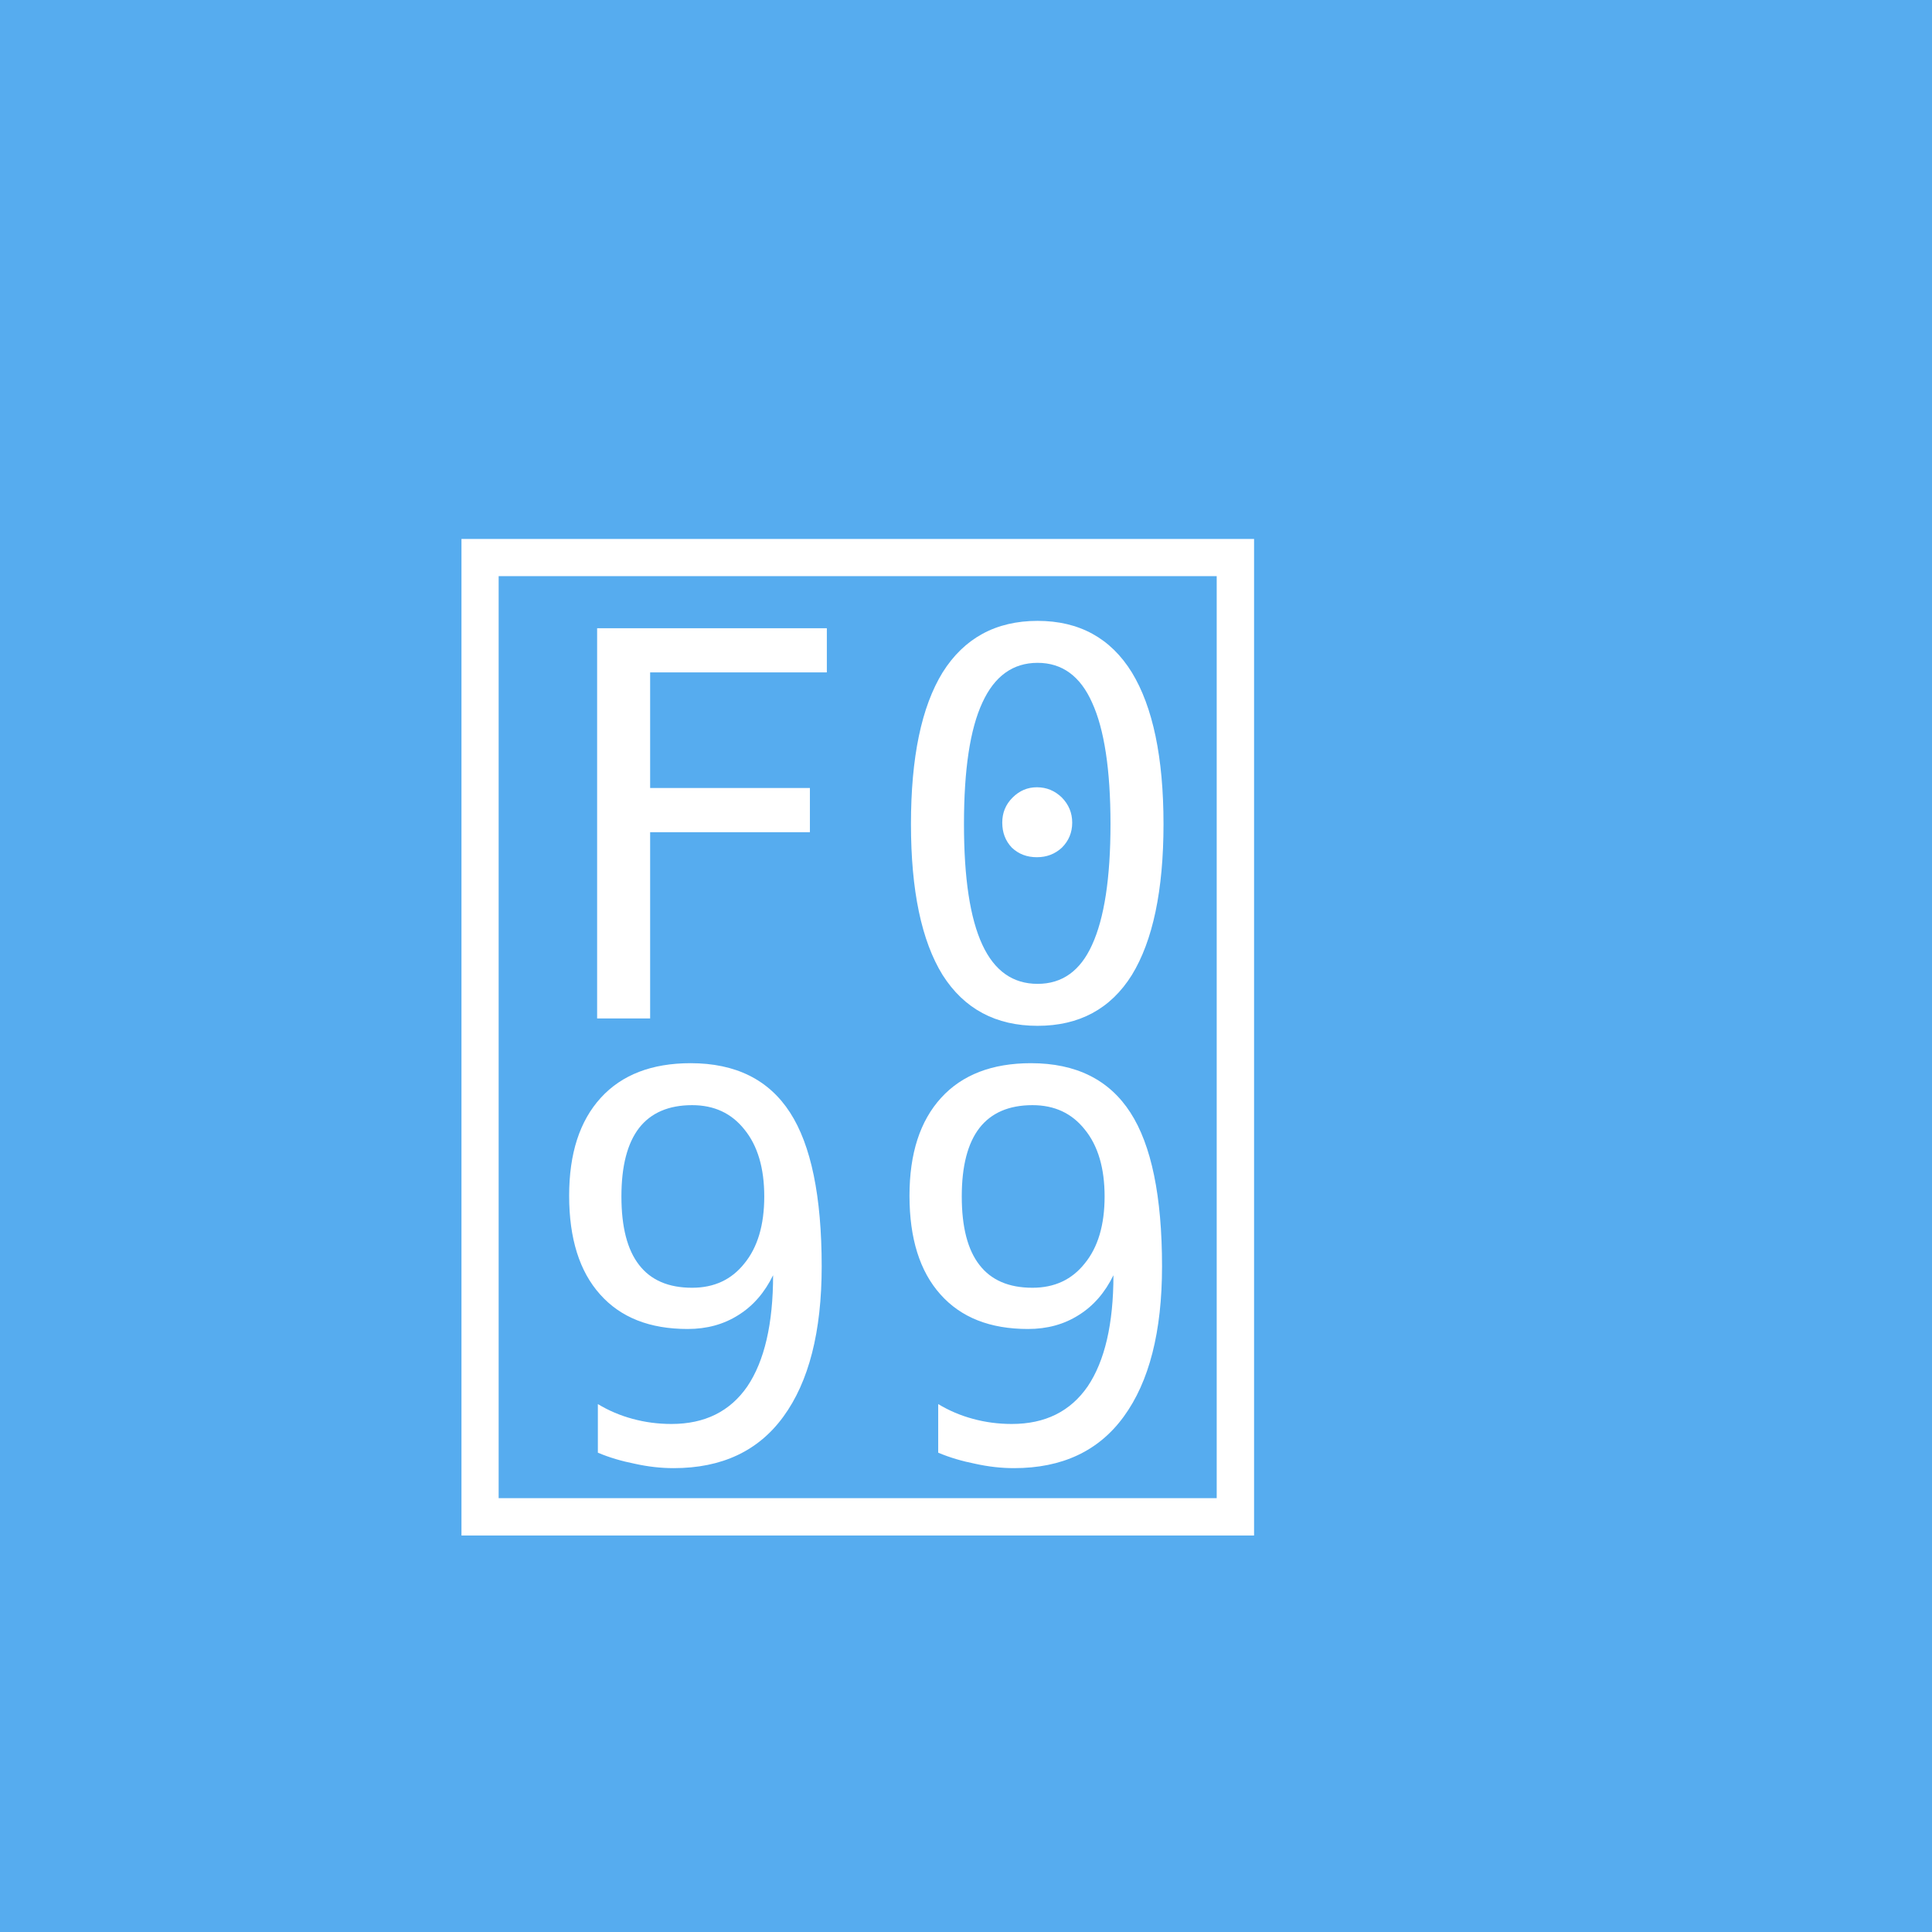
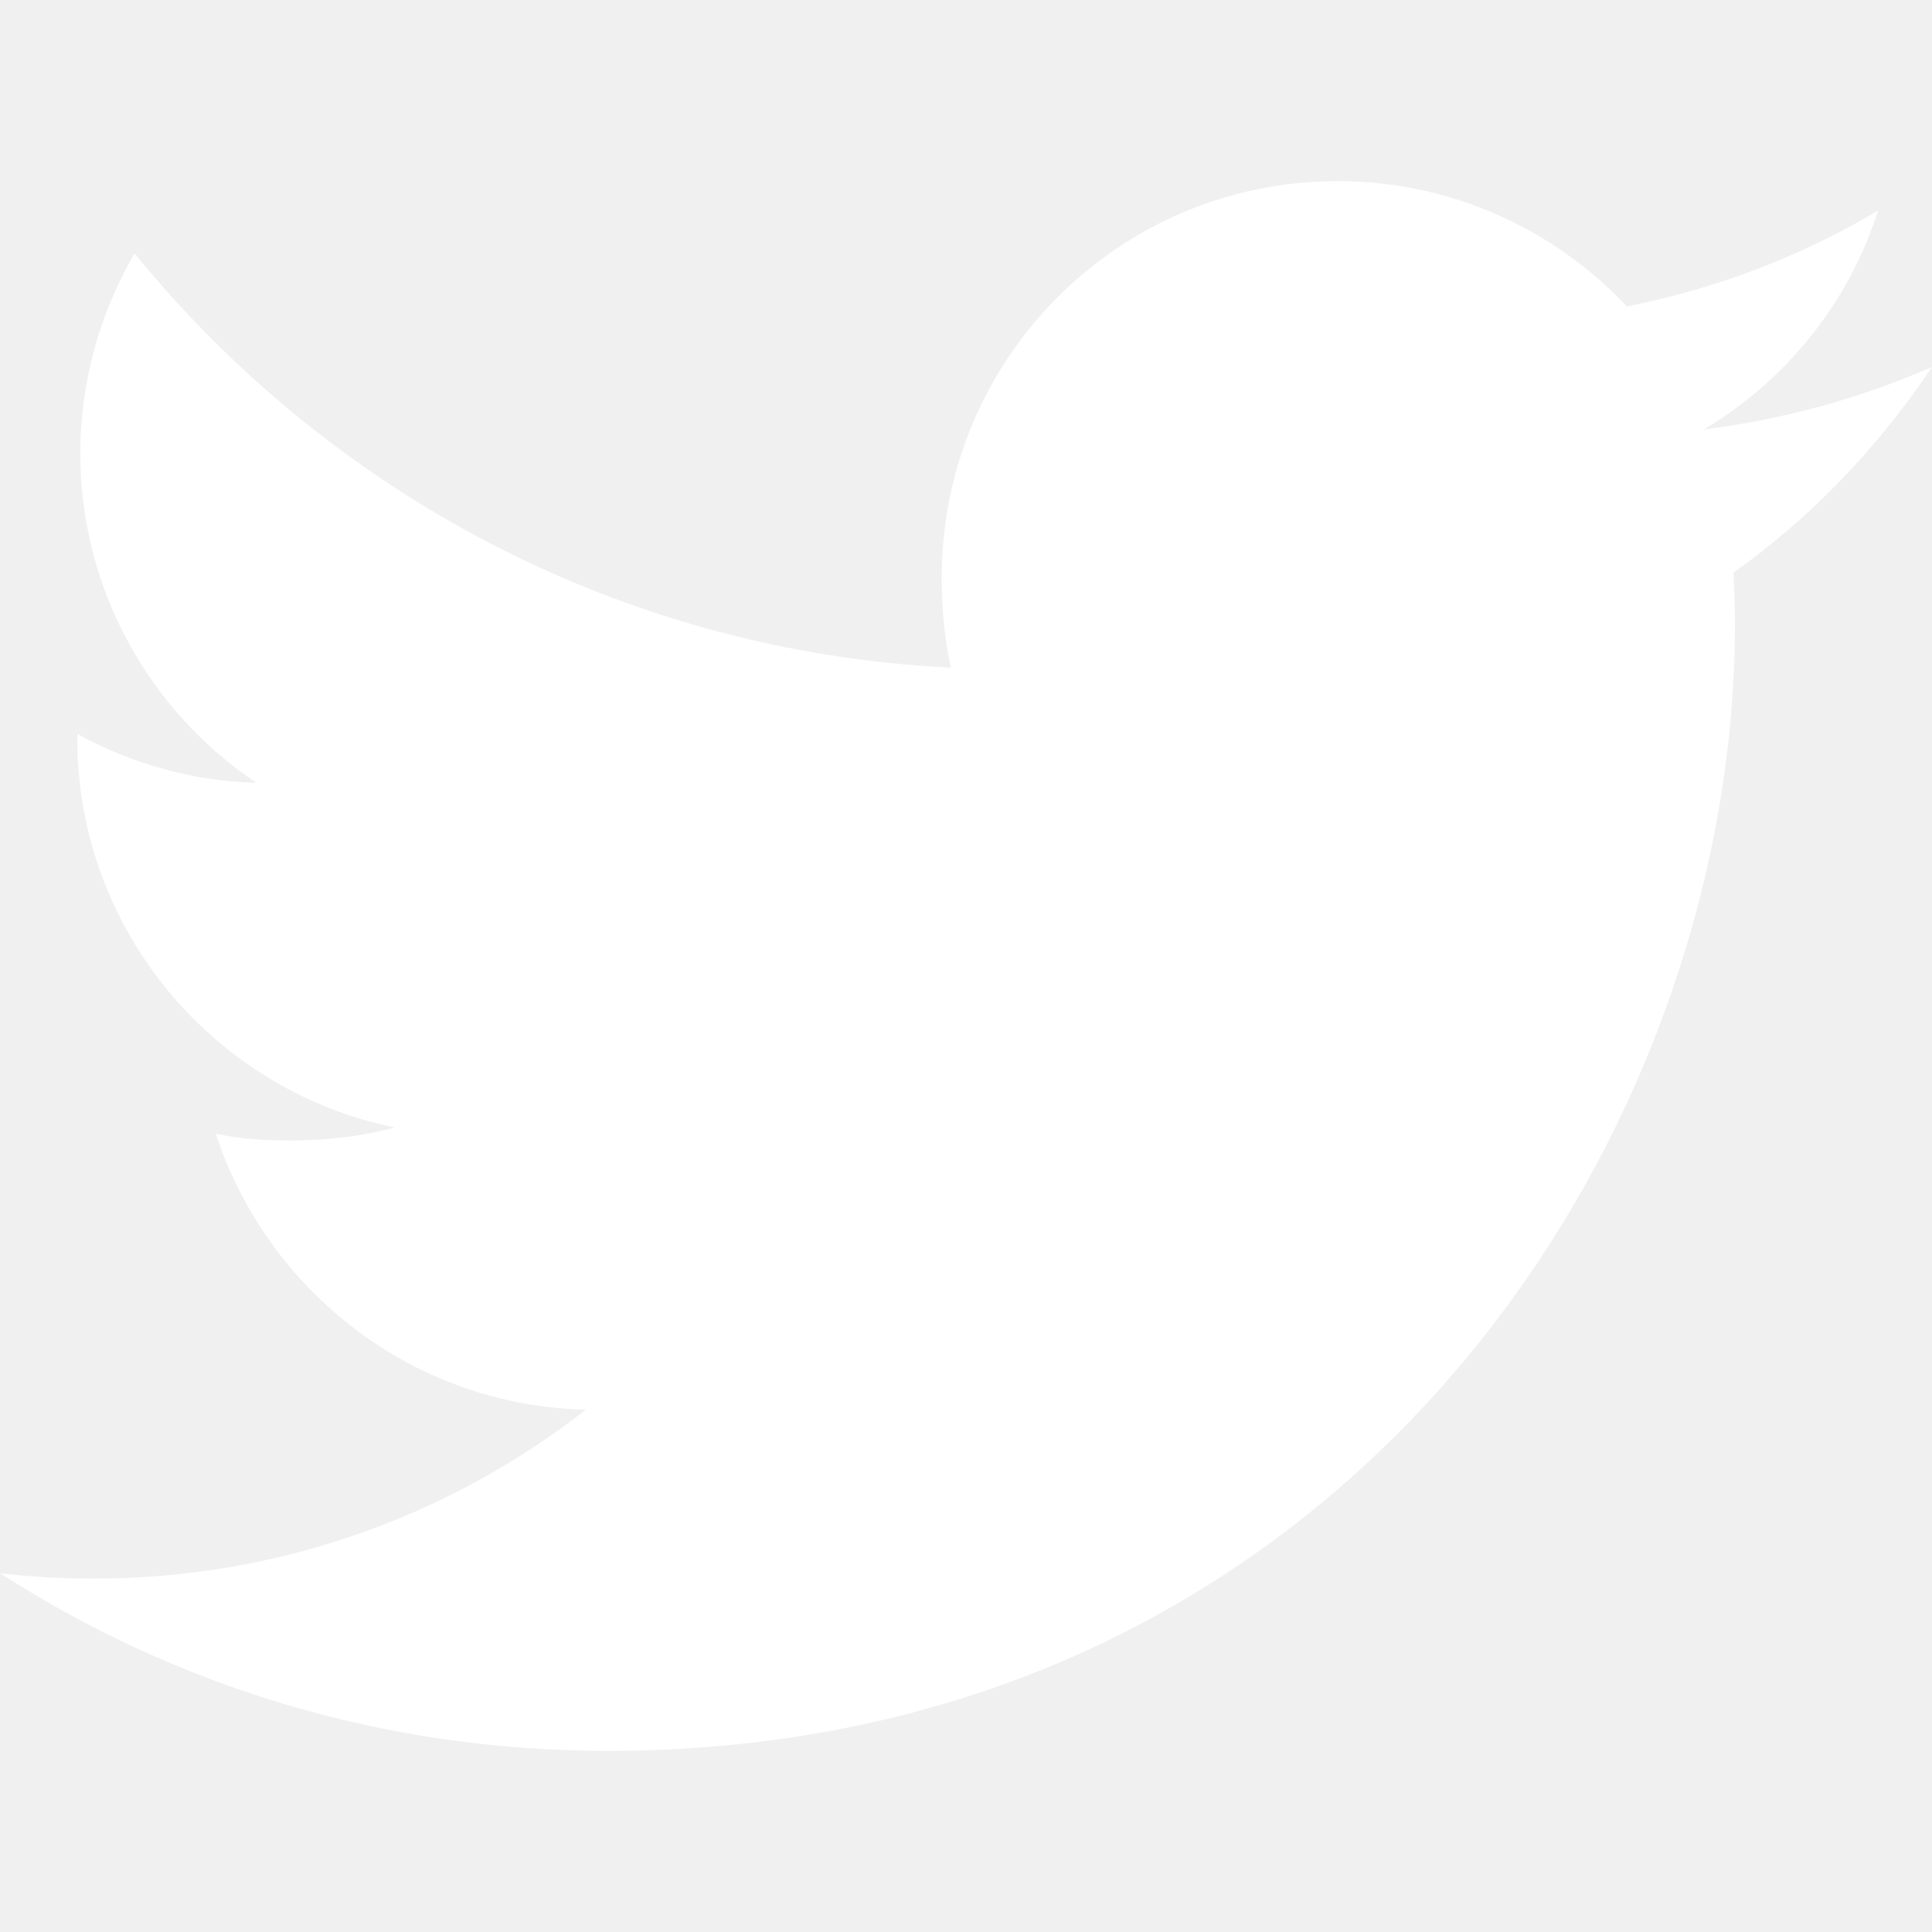
- <svg xmlns="http://www.w3.org/2000/svg" width="41" height="41" viewBox="0 0 41 41">
-   <g id="twitter" transform="translate(-243 -346)">
-     <path id="bg" d="M0,0H41V41H0Z" transform="translate(243 346)" fill="#56acef" />
-     <text id="twitter-2" data-name="twitter" transform="translate(252 377)" fill="#fff" font-size="25" font-family="FontAwesome">
-       <tspan x="0" y="0"></tspan>
-     </text>
+ <svg xmlns="http://www.w3.org/2000/svg" version="1.1" id="Capa_1" x="0px" y="0px" viewBox="0 0 512 512" style="enable-background:new 0 0 512 512;" xml:space="preserve">
+   <g>
+     <g>
+       <path fill="#FFFFFF" d="M512,97.248c-19.04,8.352-39.328,13.888-60.48,16.576c21.76-12.992,38.368-33.408,46.176-58.016    c-20.288,12.096-42.688,20.64-66.56,25.408C411.872,60.704,384.416,48,354.464,48c-58.112,0-104.896,47.168-104.896,104.992    c0,8.32,0.704,16.32,2.432,23.936c-87.264-4.256-164.48-46.08-216.352-109.792c-9.056,15.712-14.368,33.696-14.368,53.056    c0,36.352,18.72,68.576,46.624,87.232c-16.864-0.32-33.408-5.216-47.424-12.928c0,0.32,0,0.736,0,1.152    c0,51.008,36.384,93.376,84.096,103.136c-8.544,2.336-17.856,3.456-27.52,3.456c-6.72,0-13.504-0.384-19.872-1.792    c13.6,41.568,52.192,72.128,98.08,73.12c-35.712,27.936-81.056,44.768-130.144,44.768c-8.608,0-16.864-0.384-25.12-1.44    C46.496,446.88,101.6,464,161.024,464c193.152,0,298.752-160,298.752-298.688c0-4.64-0.16-9.12-0.384-13.568    C480.224,136.96,497.728,118.496,512,97.248z" />
+     </g>
  </g>
+   <g>
+ </g>
+   <g>
+ </g>
+   <g>
+ </g>
+   <g>
+ </g>
+   <g>
+ </g>
+   <g>
+ </g>
+   <g>
+ </g>
+   <g>
+ </g>
+   <g>
+ </g>
+   <g>
+ </g>
+   <g>
+ </g>
+   <g>
+ </g>
+   <g>
+ </g>
+   <g>
+ </g>
+   <g>
+ </g>
</svg>
